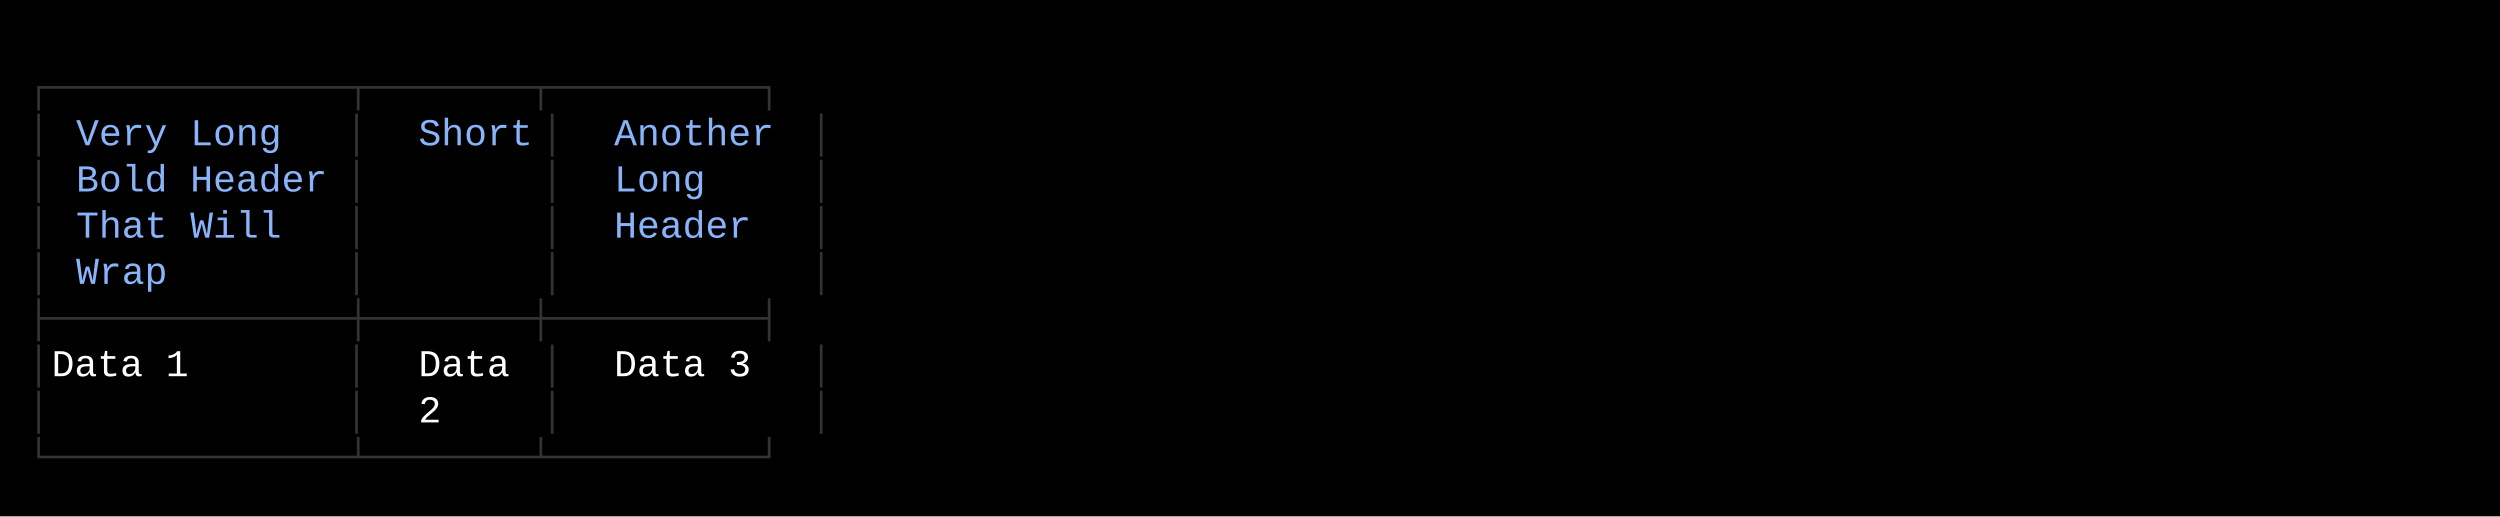
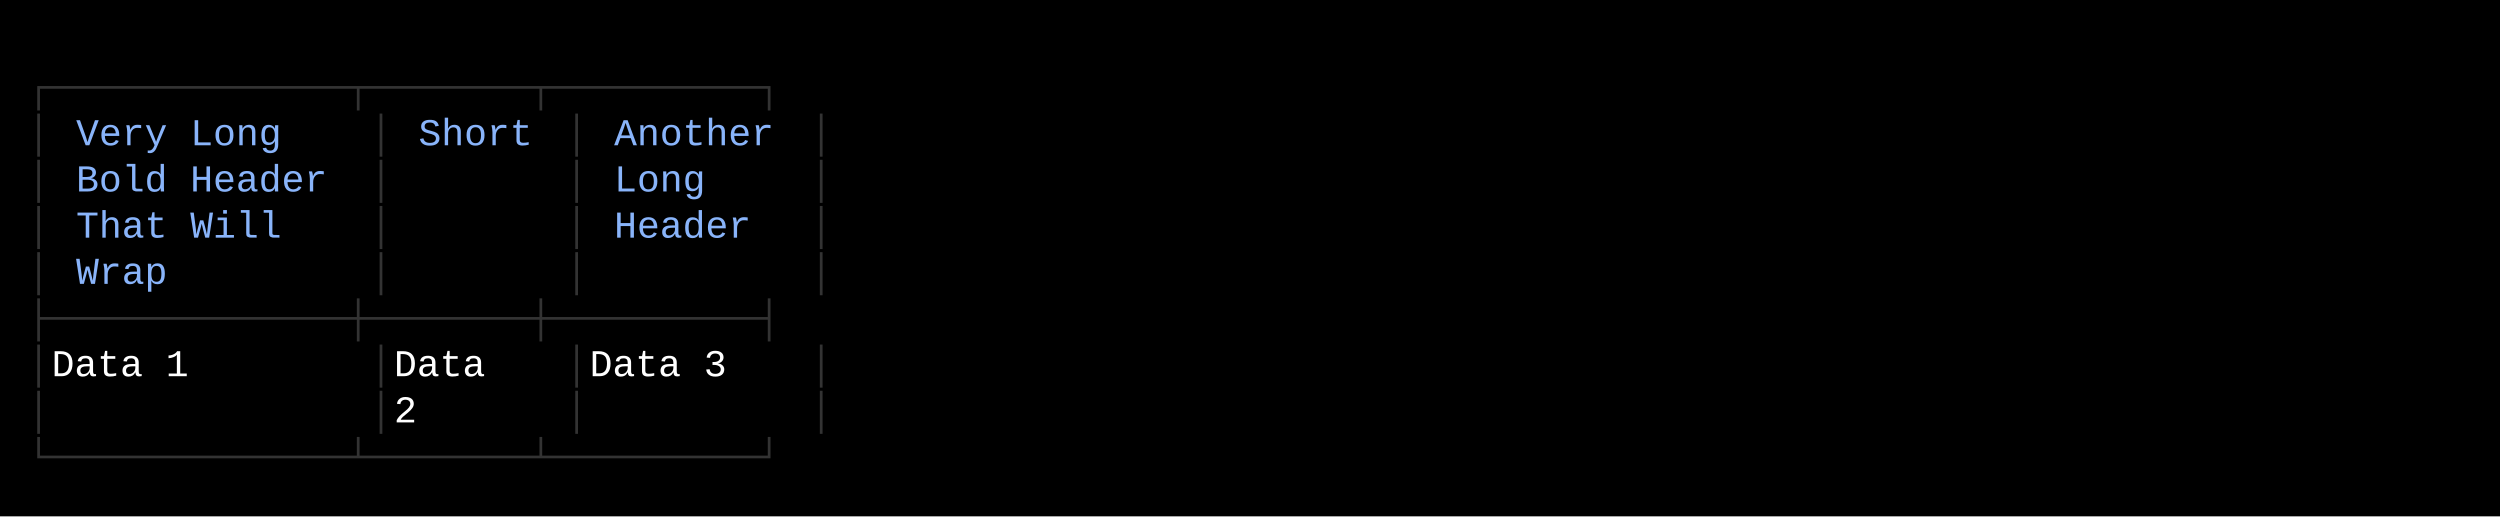
<svg xmlns="http://www.w3.org/2000/svg" width="920" height="190" viewBox="0 0 920 190">
  <style>
    text { font-family: Consolas, "Courier New", monospace; font-size: 14px; dominant-baseline: text-before-edge; white-space: pre; }
  </style>
  <rect width="920" height="190" fill="#000000" />
  <g transform="translate(10, 10)">
    <text x="0" y="19" fill="#333333" textLength="297" lengthAdjust="spacingAndGlyphs">┌─────────────┬───────┬─────────┐</text>
    <text x="0" y="36" fill="#333333" textLength="9" lengthAdjust="spacingAndGlyphs">│</text>
    <text x="18" y="36" fill="#89b4fa" textLength="81" lengthAdjust="spacingAndGlyphs">Very Long</text>
-     <text x="117" y="36" fill="#333333" textLength="27" lengthAdjust="spacingAndGlyphs"> │ </text>
+     <text x="126" y="36" fill="#333333" textLength="9" lengthAdjust="spacingAndGlyphs">│</text>
    <text x="144" y="36" fill="#89b4fa" textLength="45" lengthAdjust="spacingAndGlyphs">Short</text>
-     <text x="189" y="36" fill="#333333" textLength="27" lengthAdjust="spacingAndGlyphs"> │ </text>
+     <text x="198" y="36" fill="#333333" textLength="9" lengthAdjust="spacingAndGlyphs">│</text>
    <text x="216" y="36" fill="#89b4fa" textLength="63" lengthAdjust="spacingAndGlyphs">Another</text>
    <text x="288" y="36" fill="#333333" textLength="9" lengthAdjust="spacingAndGlyphs">│</text>
    <text x="0" y="53" fill="#333333" textLength="9" lengthAdjust="spacingAndGlyphs">│</text>
    <text x="18" y="53" fill="#89b4fa" textLength="99" lengthAdjust="spacingAndGlyphs">Bold Header</text>
-     <text x="117" y="53" fill="#333333" textLength="27" lengthAdjust="spacingAndGlyphs"> │ </text>
-     <text x="189" y="53" fill="#333333" textLength="27" lengthAdjust="spacingAndGlyphs"> │ </text>
+     <text x="126" y="53" fill="#333333" textLength="9" lengthAdjust="spacingAndGlyphs">│</text>
+     <text x="198" y="53" fill="#333333" textLength="9" lengthAdjust="spacingAndGlyphs">│</text>
    <text x="216" y="53" fill="#89b4fa" textLength="36" lengthAdjust="spacingAndGlyphs">Long</text>
    <text x="288" y="53" fill="#333333" textLength="9" lengthAdjust="spacingAndGlyphs">│</text>
    <text x="0" y="70" fill="#333333" textLength="9" lengthAdjust="spacingAndGlyphs">│</text>
    <text x="18" y="70" fill="#89b4fa" textLength="81" lengthAdjust="spacingAndGlyphs">That Will</text>
-     <text x="117" y="70" fill="#333333" textLength="27" lengthAdjust="spacingAndGlyphs"> │ </text>
-     <text x="189" y="70" fill="#333333" textLength="27" lengthAdjust="spacingAndGlyphs"> │ </text>
+     <text x="126" y="70" fill="#333333" textLength="9" lengthAdjust="spacingAndGlyphs">│</text>
+     <text x="198" y="70" fill="#333333" textLength="9" lengthAdjust="spacingAndGlyphs">│</text>
    <text x="216" y="70" fill="#89b4fa" textLength="54" lengthAdjust="spacingAndGlyphs">Header</text>
    <text x="288" y="70" fill="#333333" textLength="9" lengthAdjust="spacingAndGlyphs">│</text>
    <text x="0" y="87" fill="#333333" textLength="9" lengthAdjust="spacingAndGlyphs">│</text>
    <text x="18" y="87" fill="#89b4fa" textLength="36" lengthAdjust="spacingAndGlyphs">Wrap</text>
-     <text x="117" y="87" fill="#333333" textLength="27" lengthAdjust="spacingAndGlyphs"> │ </text>
-     <text x="189" y="87" fill="#333333" textLength="27" lengthAdjust="spacingAndGlyphs"> │ </text>
+     <text x="126" y="87" fill="#333333" textLength="9" lengthAdjust="spacingAndGlyphs">│</text>
+     <text x="198" y="87" fill="#333333" textLength="9" lengthAdjust="spacingAndGlyphs">│</text>
    <text x="288" y="87" fill="#333333" textLength="9" lengthAdjust="spacingAndGlyphs">│</text>
    <text x="0" y="104" fill="#333333" textLength="297" lengthAdjust="spacingAndGlyphs">├─────────────┼───────┼─────────┤</text>
    <text x="0" y="121" fill="#333333" textLength="9" lengthAdjust="spacingAndGlyphs">│</text>
-     <text x="9" y="121" fill="#ffffff" textLength="108" lengthAdjust="spacingAndGlyphs"> Data 1     </text>
-     <text x="117" y="121" fill="#333333" textLength="27" lengthAdjust="spacingAndGlyphs"> │ </text>
-     <text x="144" y="121" fill="#ffffff" textLength="45" lengthAdjust="spacingAndGlyphs">Data </text>
-     <text x="189" y="121" fill="#333333" textLength="27" lengthAdjust="spacingAndGlyphs"> │ </text>
-     <text x="216" y="121" fill="#ffffff" textLength="72" lengthAdjust="spacingAndGlyphs">Data 3  </text>
+     <text x="9" y="121" fill="#ffffff" textLength="117" lengthAdjust="spacingAndGlyphs"> Data 1      </text>
+     <text x="126" y="121" fill="#333333" textLength="9" lengthAdjust="spacingAndGlyphs">│</text>
+     <text x="135" y="121" fill="#ffffff" textLength="63" lengthAdjust="spacingAndGlyphs"> Data  </text>
+     <text x="198" y="121" fill="#333333" textLength="9" lengthAdjust="spacingAndGlyphs">│</text>
+     <text x="207" y="121" fill="#ffffff" textLength="81" lengthAdjust="spacingAndGlyphs"> Data 3  </text>
    <text x="288" y="121" fill="#333333" textLength="9" lengthAdjust="spacingAndGlyphs">│</text>
    <text x="0" y="138" fill="#333333" textLength="9" lengthAdjust="spacingAndGlyphs">│</text>
-     <text x="117" y="138" fill="#333333" textLength="27" lengthAdjust="spacingAndGlyphs"> │ </text>
-     <text x="144" y="138" fill="#ffffff" textLength="45" lengthAdjust="spacingAndGlyphs">2    </text>
-     <text x="189" y="138" fill="#333333" textLength="27" lengthAdjust="spacingAndGlyphs"> │ </text>
+     <text x="126" y="138" fill="#333333" textLength="9" lengthAdjust="spacingAndGlyphs">│</text>
+     <text x="135" y="138" fill="#ffffff" textLength="63" lengthAdjust="spacingAndGlyphs"> 2     </text>
+     <text x="198" y="138" fill="#333333" textLength="9" lengthAdjust="spacingAndGlyphs">│</text>
    <text x="288" y="138" fill="#333333" textLength="9" lengthAdjust="spacingAndGlyphs">│</text>
    <text x="0" y="155" fill="#333333" textLength="297" lengthAdjust="spacingAndGlyphs">└─────────────┴───────┴─────────┘</text>
  </g>
</svg>
